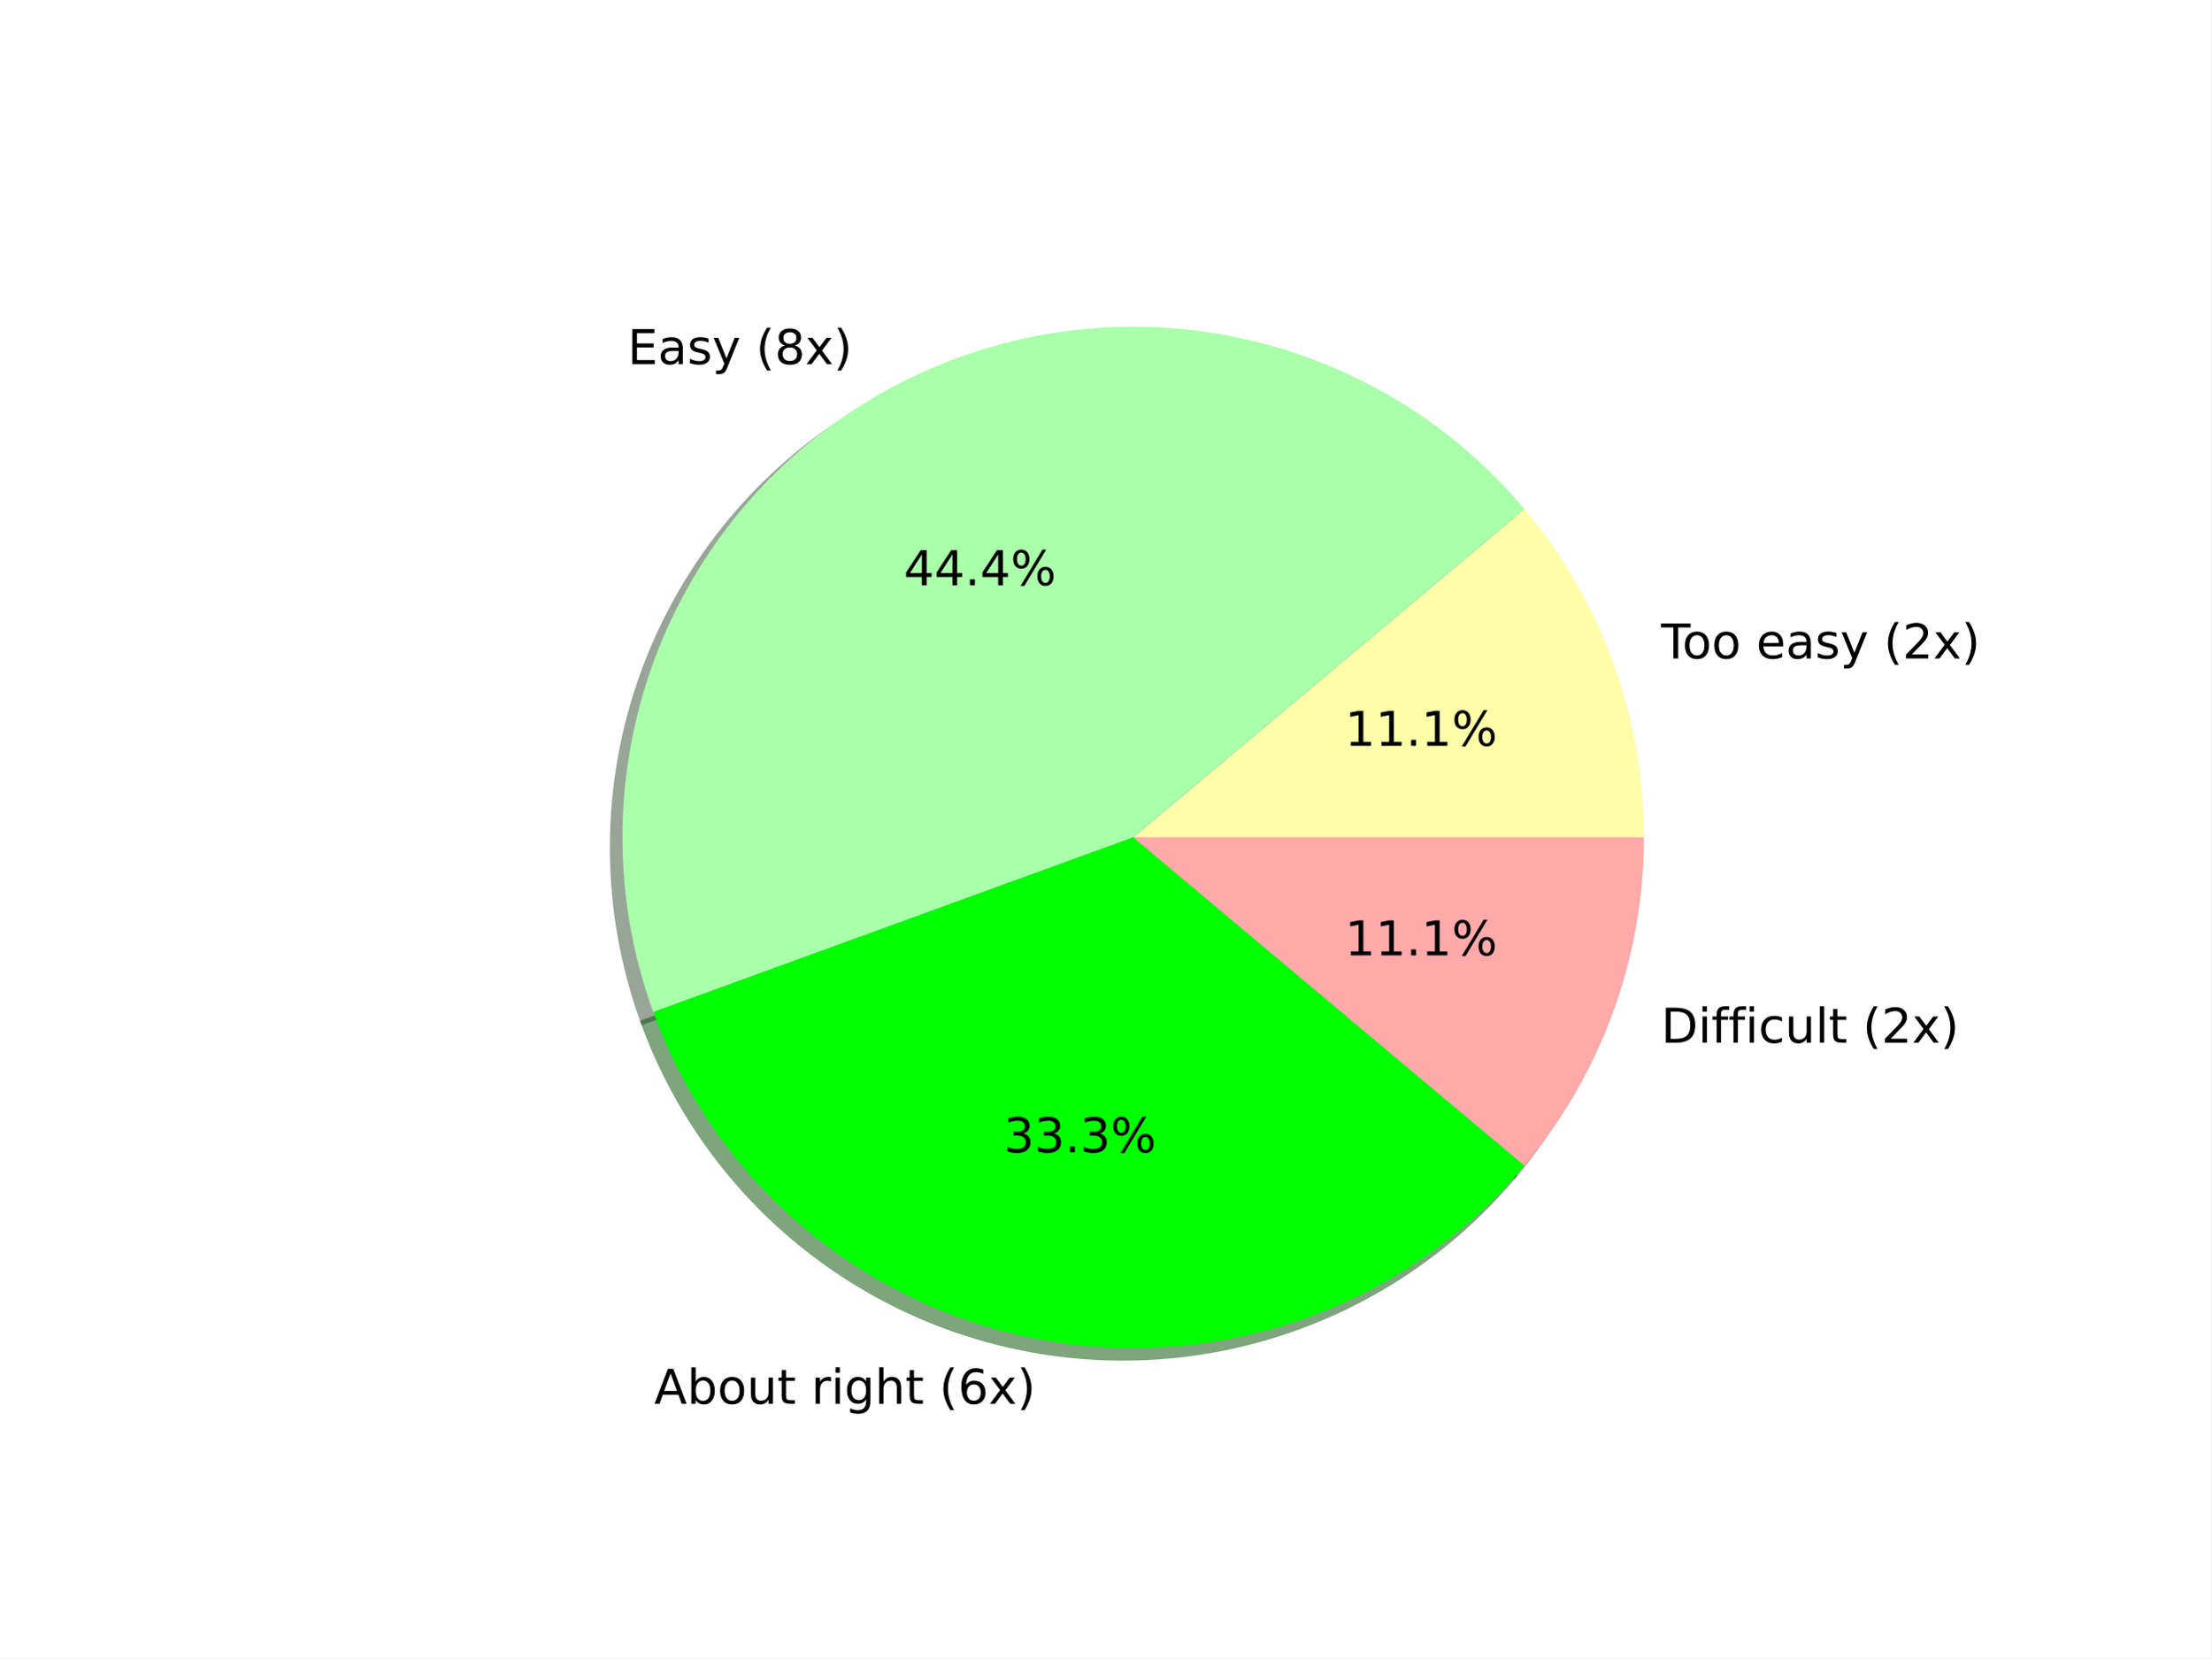
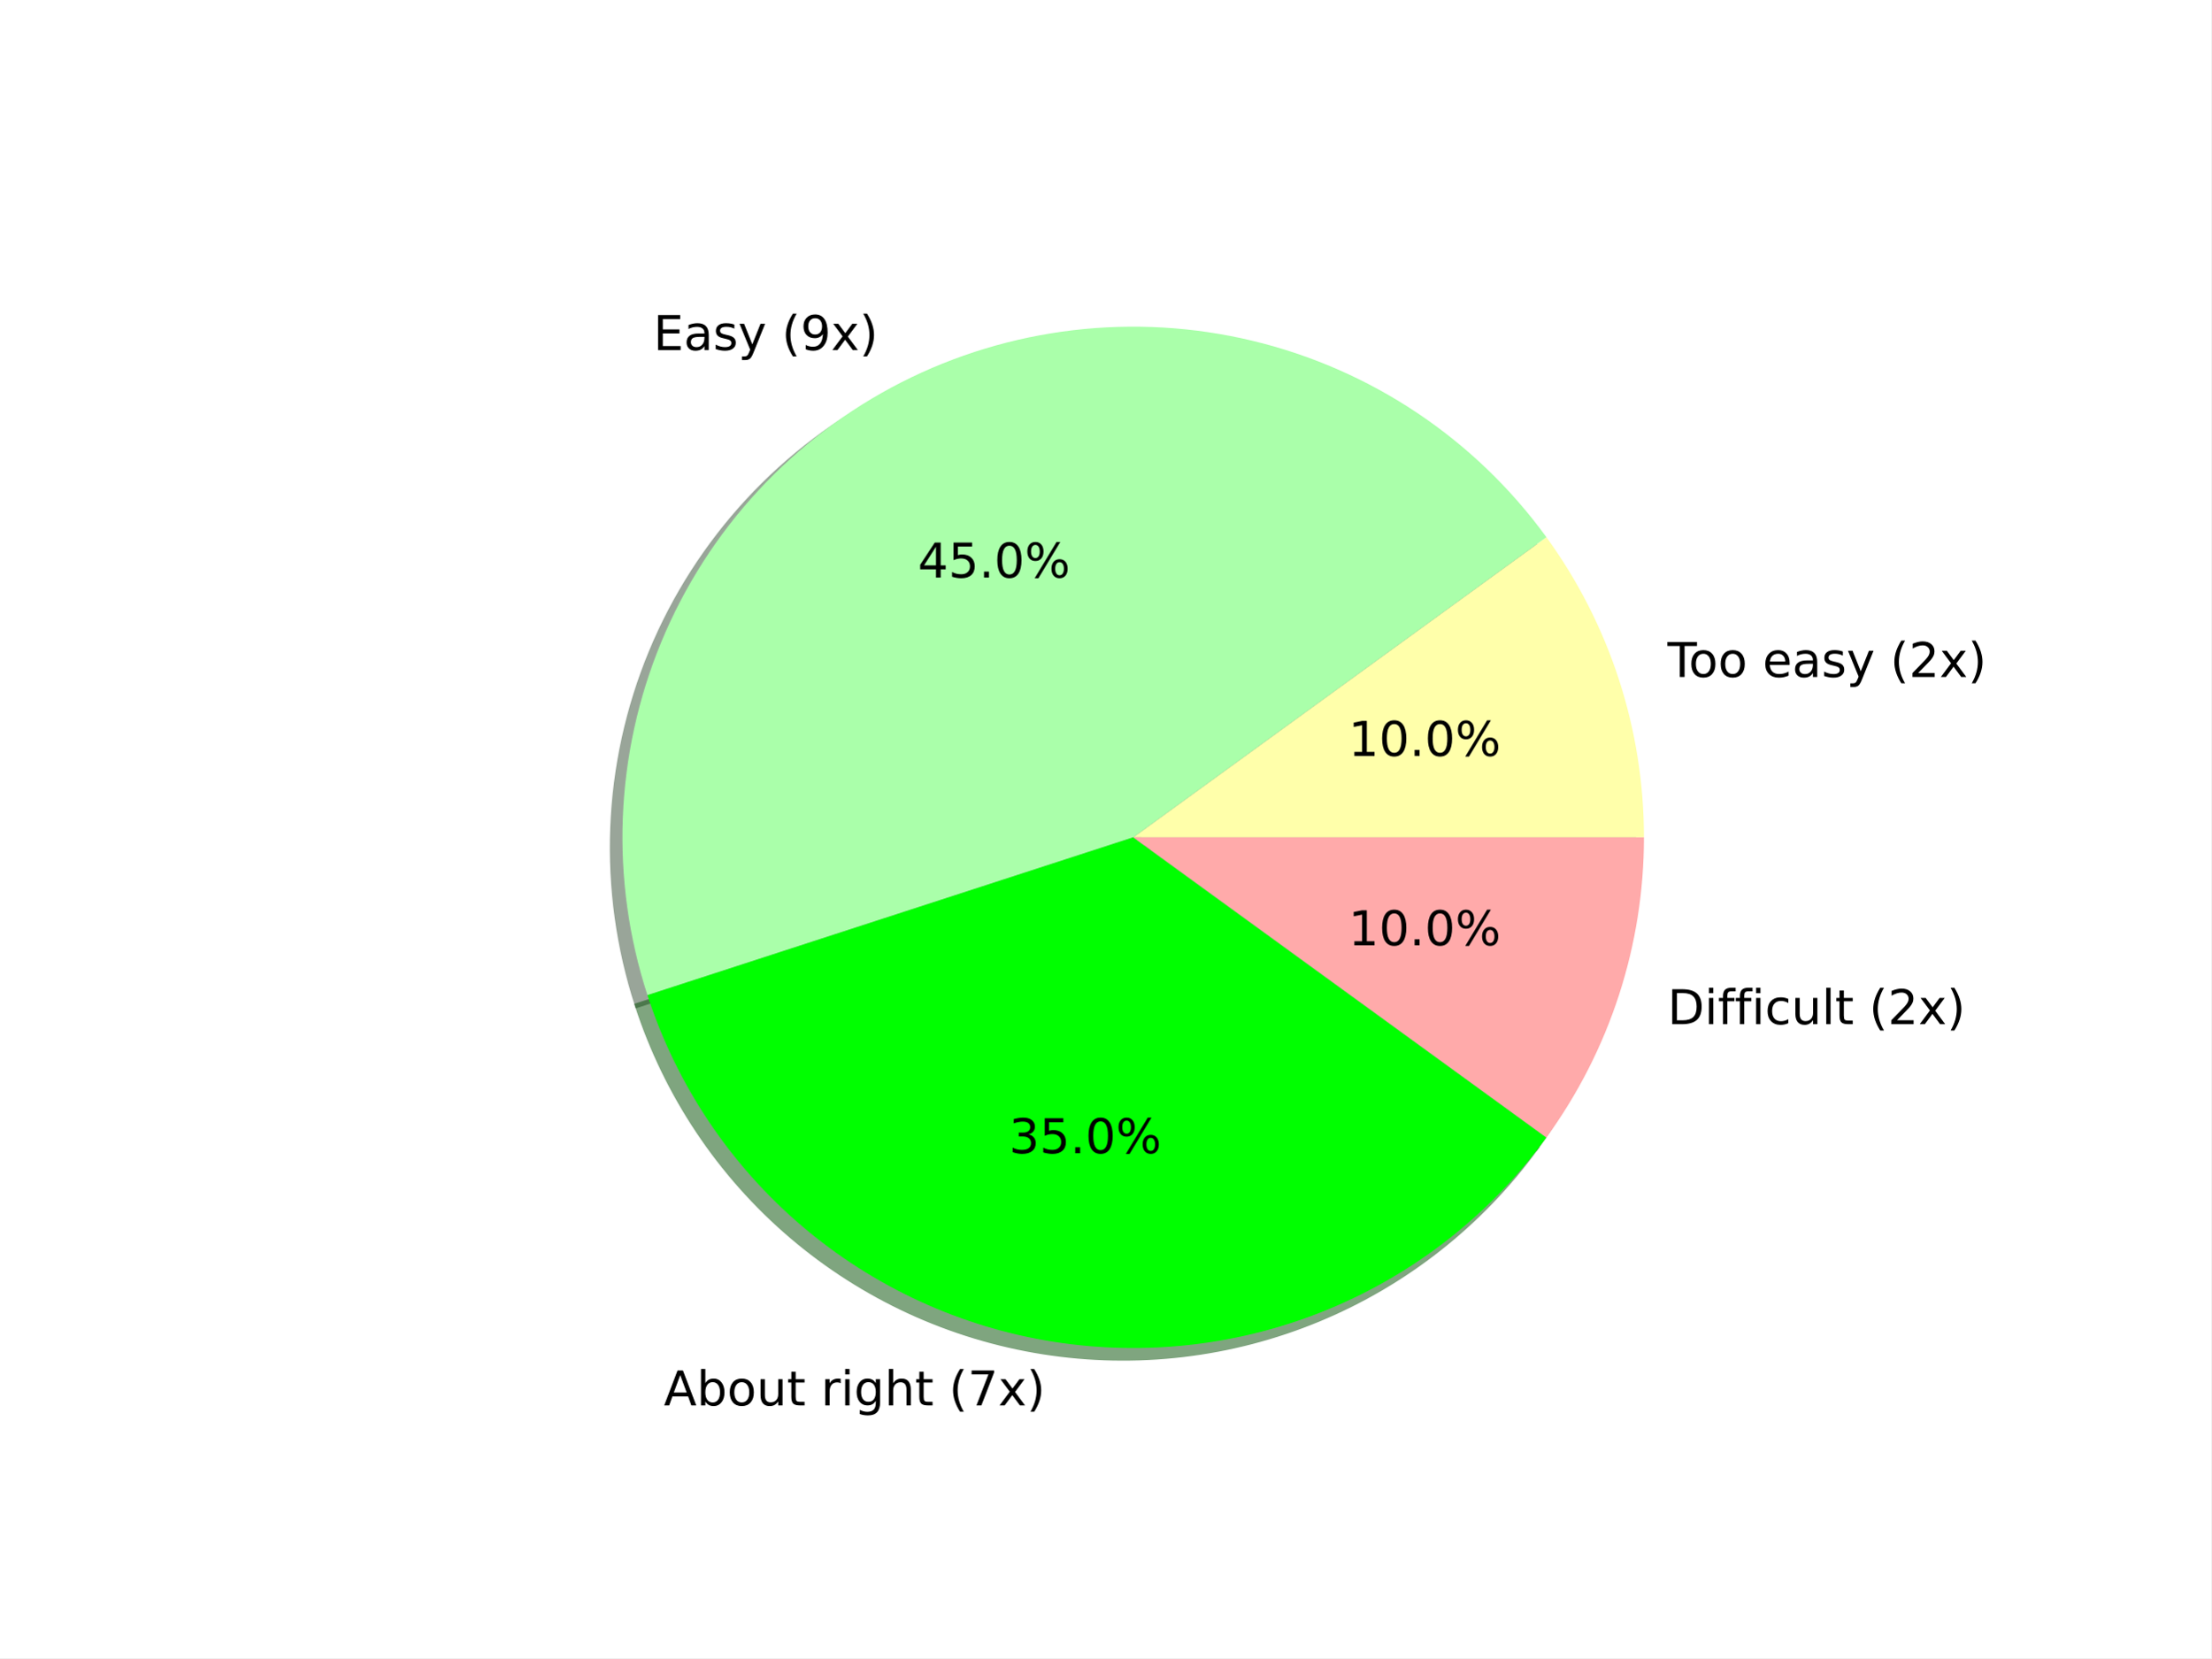
<svg xmlns="http://www.w3.org/2000/svg" xmlns:xlink="http://www.w3.org/1999/xlink" width="460.8pt" height="345.6pt" viewBox="0 0 460.8 345.6" version="1.1">
  <defs>
    <style type="text/css">*{stroke-linejoin: round; stroke-linecap: butt}</style>
  </defs>
  <g id="figure_1">
    <g id="patch_1">
      <path d="M 0 345.6  L 460.8 345.6  L 460.8 0  L 0 0  z " style="fill: #ffffff" />
    </g>
    <g id="axes_1">
      <g id="patch_2">
-         <path d="M 340.476 176.657  C 340.476 164.24 338.303 151.919 334.056 140.251  C 329.81 128.583 323.554 117.747 315.573 108.235  L 234.031 176.657  L 340.476 176.657  z " style="fill: #4c4c33; opacity: 0.5; stroke: #4c4c33; stroke-linejoin: miter" />
+         <path d="M 340.476 176.657  C 340.476 165.487 338.718 154.387 335.266 143.764  C 331.814 133.141 326.712 123.127 320.147 114.09  L 234.031 176.657  L 340.476 176.657  z " style="fill: #4c4c33; opacity: 0.5; stroke: #4c4c33; stroke-linejoin: miter" />
      </g>
      <g id="patch_3">
-         <path d="M 315.573 108.235  C 299.49 89.069 277.154 76.174 252.515 71.829  C 227.876 67.485 202.476 71.963 180.809 84.473  C 159.141 96.983 142.563 116.74 134.006 140.251  C 125.449 163.761 125.449 189.553 134.006 213.063  L 234.031 176.657  L 315.573 108.235  z " style="fill: #334c33; opacity: 0.5; stroke: #334c33; stroke-linejoin: miter" />
+         <path d="M 320.147 114.09  C 305.253 93.591 283.519 79.068 258.88 73.153  C 234.242 67.238 208.283 70.31 185.706 81.814  C 163.129 93.317 145.386 112.513 135.689 135.922  C 125.992 159.332 124.966 185.452 132.796 209.55  L 234.031 176.657  L 320.147 114.09  z " style="fill: #334c33; opacity: 0.5; stroke: #334c33; stroke-linejoin: miter" />
      </g>
      <g id="patch_4">
-         <path d="M 134.006 213.063  C 140.396 230.62 151.297 246.189 165.61 258.198  C 179.922 270.208 197.147 278.24 215.547 281.485  C 233.947 284.729 252.881 283.072 270.437 276.682  C 287.994 270.292 303.563 259.391 315.573 245.078  L 234.031 176.657  L 134.006 213.063  z " style="fill: #004c00; opacity: 0.5; stroke: #004c00; stroke-linejoin: miter" />
+         <path d="M 132.796 209.55  C 138.862 228.218 149.975 244.85 164.901 257.598  C 179.827 270.346 197.992 278.721 217.379 281.791  C 236.767 284.862 256.631 282.511 274.766 274.999  C 292.901 267.487 308.609 255.104 320.147 239.224  L 234.031 176.657  L 132.796 209.55  z " style="fill: #004c00; opacity: 0.5; stroke: #004c00; stroke-linejoin: miter" />
      </g>
      <g id="patch_5">
-         <path d="M 315.573 245.078  C 323.554 235.566 329.81 224.731 334.057 213.063  C 338.303 201.395 340.476 189.074 340.476 176.657  L 234.031 176.657  L 315.573 245.078  z " style="fill: #4c3333; opacity: 0.5; stroke: #4c3333; stroke-linejoin: miter" />
+         <path d="M 320.147 239.224  C 326.712 230.187 331.814 220.173 335.266 209.55  C 338.718 198.927 340.476 187.827 340.476 176.657  L 234.031 176.657  L 320.147 239.224  z " style="fill: #4c3333; opacity: 0.5; stroke: #4c3333; stroke-linejoin: miter" />
      </g>
      <g id="patch_6">
-         <path d="M 342.605 174.528  C 342.605 162.111 340.432 149.79 336.185 138.122  C 331.939 126.454 325.683 115.618 317.701 106.107  L 236.16 174.528  L 342.605 174.528  z " style="fill: #ffffaa" />
+         <path d="M 342.605 174.528  C 342.605 163.358 340.847 152.258 337.395 141.635  C 333.943 131.012 328.841 120.998 322.276 111.961  L 236.16 174.528  L 342.605 174.528  z " style="fill: #ffffaa" />
      </g>
      <g id="patch_7">
-         <path d="M 317.701 106.107  C 301.619 86.941 279.283 74.045 254.644 69.7  C 230.005 65.356 204.605 69.834 182.938 82.344  C 161.27 94.854 144.692 114.611 136.135 138.122  C 127.577 161.632 127.577 187.424 136.135 210.934  L 236.16 174.528  L 317.701 106.107  z " style="fill: #aaffaa" />
+         <path d="M 322.276 111.961  C 307.382 91.462 285.647 76.939 261.009 71.024  C 236.371 65.109 210.412 68.182 187.835 79.685  C 165.258 91.188 147.514 110.384 137.818 133.793  C 128.121 157.203 127.095 183.323 134.925 207.421  L 236.16 174.528  L 322.276 111.961  z " style="fill: #aaffaa" />
      </g>
      <g id="patch_8">
-         <path d="M 136.135 210.934  C 142.525 228.491 153.426 244.06 167.739 256.069  C 182.051 268.079 199.276 276.111 217.676 279.356  C 236.076 282.6 255.009 280.944 272.566 274.553  C 290.123 268.163 305.692 257.262 317.701 242.949  L 236.16 174.528  L 136.135 210.934  z " style="fill: #00ff00" />
+         <path d="M 134.925 207.421  C 140.991 226.09 152.104 242.721 167.03 255.469  C 181.956 268.217 200.121 276.592 219.508 279.662  C 238.896 282.733 258.76 280.382 276.895 272.87  C 295.03 265.358 310.738 252.975 322.276 237.095  L 236.16 174.528  L 134.925 207.421  z " style="fill: #00ff00" />
      </g>
      <g id="patch_9">
-         <path d="M 317.701 242.949  C 325.683 233.438 331.939 222.602 336.185 210.934  C 340.432 199.266 342.605 186.945 342.605 174.528  L 236.16 174.528  L 317.701 242.949  z " style="fill: #ffaaaa" />
+         <path d="M 322.276 237.095  C 328.841 228.058 333.943 218.044 337.395 207.421  C 340.847 196.798 342.605 185.698 342.605 174.528  L 236.16 174.528  L 322.276 237.095  z " style="fill: #ffaaaa" />
      </g>
      <g id="matplotlib.axis_1" />
      <g id="matplotlib.axis_2" />
      <g id="text_1">
-         <g transform="translate(346.1879 137.2405)scale(0.1 -0.1)">
+         <g transform="translate(347.5185 141.1048)scale(0.1 -0.1)">
          <defs>
            <path id="DejaVuSans-54" d="M -19 4666  L 3928 4666  L 3928 4134  L 2272 4134  L 2272 0  L 1638 0  L 1638 4134  L -19 4134  L -19 4666  z " transform="scale(0.015625)" />
            <path id="DejaVuSans-6f" d="M 1959 3097  Q 1497 3097 1228 2736  Q 959 2375 959 1747  Q 959 1119 1226 758  Q 1494 397 1959 397  Q 2419 397 2687 759  Q 2956 1122 2956 1747  Q 2956 2369 2687 2733  Q 2419 3097 1959 3097  z M 1959 3584  Q 2709 3584 3137 3096  Q 3566 2609 3566 1747  Q 3566 888 3137 398  Q 2709 -91 1959 -91  Q 1206 -91 779 398  Q 353 888 353 1747  Q 353 2609 779 3096  Q 1206 3584 1959 3584  z " transform="scale(0.015625)" />
            <path id="DejaVuSans-20" transform="scale(0.015625)" />
            <path id="DejaVuSans-65" d="M 3597 1894  L 3597 1613  L 953 1613  Q 991 1019 1311 708  Q 1631 397 2203 397  Q 2534 397 2845 478  Q 3156 559 3463 722  L 3463 178  Q 3153 47 2828 -22  Q 2503 -91 2169 -91  Q 1331 -91 842 396  Q 353 884 353 1716  Q 353 2575 817 3079  Q 1281 3584 2069 3584  Q 2775 3584 3186 3129  Q 3597 2675 3597 1894  z M 3022 2063  Q 3016 2534 2758 2815  Q 2500 3097 2075 3097  Q 1594 3097 1305 2825  Q 1016 2553 972 2059  L 3022 2063  z " transform="scale(0.015625)" />
            <path id="DejaVuSans-61" d="M 2194 1759  Q 1497 1759 1228 1600  Q 959 1441 959 1056  Q 959 750 1161 570  Q 1363 391 1709 391  Q 2188 391 2477 730  Q 2766 1069 2766 1631  L 2766 1759  L 2194 1759  z M 3341 1997  L 3341 0  L 2766 0  L 2766 531  Q 2569 213 2275 61  Q 1981 -91 1556 -91  Q 1019 -91 701 211  Q 384 513 384 1019  Q 384 1609 779 1909  Q 1175 2209 1959 2209  L 2766 2209  L 2766 2266  Q 2766 2663 2505 2880  Q 2244 3097 1772 3097  Q 1472 3097 1187 3025  Q 903 2953 641 2809  L 641 3341  Q 956 3463 1253 3523  Q 1550 3584 1831 3584  Q 2591 3584 2966 3190  Q 3341 2797 3341 1997  z " transform="scale(0.015625)" />
            <path id="DejaVuSans-73" d="M 2834 3397  L 2834 2853  Q 2591 2978 2328 3040  Q 2066 3103 1784 3103  Q 1356 3103 1142 2972  Q 928 2841 928 2578  Q 928 2378 1081 2264  Q 1234 2150 1697 2047  L 1894 2003  Q 2506 1872 2764 1633  Q 3022 1394 3022 966  Q 3022 478 2636 193  Q 2250 -91 1575 -91  Q 1294 -91 989 -36  Q 684 19 347 128  L 347 722  Q 666 556 975 473  Q 1284 391 1588 391  Q 1994 391 2212 530  Q 2431 669 2431 922  Q 2431 1156 2273 1281  Q 2116 1406 1581 1522  L 1381 1569  Q 847 1681 609 1914  Q 372 2147 372 2553  Q 372 3047 722 3315  Q 1072 3584 1716 3584  Q 2034 3584 2315 3537  Q 2597 3491 2834 3397  z " transform="scale(0.015625)" />
            <path id="DejaVuSans-79" d="M 2059 -325  Q 1816 -950 1584 -1140  Q 1353 -1331 966 -1331  L 506 -1331  L 506 -850  L 844 -850  Q 1081 -850 1212 -737  Q 1344 -625 1503 -206  L 1606 56  L 191 3500  L 800 3500  L 1894 763  L 2988 3500  L 3597 3500  L 2059 -325  z " transform="scale(0.015625)" />
            <path id="DejaVuSans-28" d="M 1984 4856  Q 1566 4138 1362 3434  Q 1159 2731 1159 2009  Q 1159 1288 1364 580  Q 1569 -128 1984 -844  L 1484 -844  Q 1016 -109 783 600  Q 550 1309 550 2009  Q 550 2706 781 3412  Q 1013 4119 1484 4856  L 1984 4856  z " transform="scale(0.015625)" />
            <path id="DejaVuSans-32" d="M 1228 531  L 3431 531  L 3431 0  L 469 0  L 469 531  Q 828 903 1448 1529  Q 2069 2156 2228 2338  Q 2531 2678 2651 2914  Q 2772 3150 2772 3378  Q 2772 3750 2511 3984  Q 2250 4219 1831 4219  Q 1534 4219 1204 4116  Q 875 4013 500 3803  L 500 4441  Q 881 4594 1212 4672  Q 1544 4750 1819 4750  Q 2544 4750 2975 4387  Q 3406 4025 3406 3419  Q 3406 3131 3298 2873  Q 3191 2616 2906 2266  Q 2828 2175 2409 1742  Q 1991 1309 1228 531  z " transform="scale(0.015625)" />
            <path id="DejaVuSans-78" d="M 3513 3500  L 2247 1797  L 3578 0  L 2900 0  L 1881 1375  L 863 0  L 184 0  L 1544 1831  L 300 3500  L 978 3500  L 1906 2253  L 2834 3500  L 3513 3500  z " transform="scale(0.015625)" />
            <path id="DejaVuSans-29" d="M 513 4856  L 1013 4856  Q 1481 4119 1714 3412  Q 1947 2706 1947 2009  Q 1947 1309 1714 600  Q 1481 -109 1013 -844  L 513 -844  Q 928 -128 1133 580  Q 1338 1288 1338 2009  Q 1338 2731 1133 3434  Q 928 4138 513 4856  z " transform="scale(0.015625)" />
          </defs>
          <use xlink:href="#DejaVuSans-54" />
          <use xlink:href="#DejaVuSans-6f" x="44.084" />
          <use xlink:href="#DejaVuSans-6f" x="105.266" />
          <use xlink:href="#DejaVuSans-20" x="166.447" />
          <use xlink:href="#DejaVuSans-65" x="198.234" />
          <use xlink:href="#DejaVuSans-61" x="259.758" />
          <use xlink:href="#DejaVuSans-73" x="321.037" />
          <use xlink:href="#DejaVuSans-79" x="373.137" />
          <use xlink:href="#DejaVuSans-20" x="432.316" />
          <use xlink:href="#DejaVuSans-28" x="464.104" />
          <use xlink:href="#DejaVuSans-32" x="503.117" />
          <use xlink:href="#DejaVuSans-78" x="566.74" />
          <use xlink:href="#DejaVuSans-29" x="625.92" />
        </g>
      </g>
      <g id="text_2">
-         <g transform="translate(280.2916 155.4436)scale(0.1 -0.1)">
+         <g transform="translate(281.0174 157.5514)scale(0.1 -0.1)">
          <defs>
            <path id="DejaVuSans-31" d="M 794 531  L 1825 531  L 1825 4091  L 703 3866  L 703 4441  L 1819 4666  L 2450 4666  L 2450 531  L 3481 531  L 3481 0  L 794 0  L 794 531  z " transform="scale(0.015625)" />
+             <path id="DejaVuSans-30" d="M 2034 4250  Q 1547 4250 1301 3770  Q 1056 3291 1056 2328  Q 1056 1369 1301 889  Q 1547 409 2034 409  Q 2525 409 2770 889  Q 3016 1369 3016 2328  Q 3016 3291 2770 3770  Q 2525 4250 2034 4250  z M 2034 4750  Q 2819 4750 3233 4129  Q 3647 3509 3647 2328  Q 3647 1150 3233 529  Q 2819 -91 2034 -91  Q 1250 -91 836 529  Q 422 1150 422 2328  Q 422 3509 836 4129  Q 1250 4750 2034 4750  z " transform="scale(0.015625)" />
            <path id="DejaVuSans-2e" d="M 684 794  L 1344 794  L 1344 0  L 684 0  L 684 794  z " transform="scale(0.015625)" />
            <path id="DejaVuSans-25" d="M 4653 2053  Q 4381 2053 4226 1822  Q 4072 1591 4072 1178  Q 4072 772 4226 539  Q 4381 306 4653 306  Q 4919 306 5073 539  Q 5228 772 5228 1178  Q 5228 1588 5073 1820  Q 4919 2053 4653 2053  z M 4653 2450  Q 5147 2450 5437 2106  Q 5728 1763 5728 1178  Q 5728 594 5436 251  Q 5144 -91 4653 -91  Q 4153 -91 3862 251  Q 3572 594 3572 1178  Q 3572 1766 3864 2108  Q 4156 2450 4653 2450  z M 1428 4353  Q 1159 4353 1004 4120  Q 850 3888 850 3481  Q 850 3069 1003 2837  Q 1156 2606 1428 2606  Q 1700 2606 1854 2837  Q 2009 3069 2009 3481  Q 2009 3884 1853 4118  Q 1697 4353 1428 4353  z M 4250 4750  L 4750 4750  L 1831 -91  L 1331 -91  L 4250 4750  z M 1428 4750  Q 1922 4750 2215 4408  Q 2509 4066 2509 3481  Q 2509 2891 2217 2550  Q 1925 2209 1428 2209  Q 931 2209 642 2551  Q 353 2894 353 3481  Q 353 4063 643 4406  Q 934 4750 1428 4750  z " transform="scale(0.015625)" />
          </defs>
          <use xlink:href="#DejaVuSans-31" />
-           <use xlink:href="#DejaVuSans-31" x="63.623" />
+           <use xlink:href="#DejaVuSans-30" x="63.623" />
          <use xlink:href="#DejaVuSans-2e" x="127.246" />
-           <use xlink:href="#DejaVuSans-31" x="159.033" />
+           <use xlink:href="#DejaVuSans-30" x="159.033" />
          <use xlink:href="#DejaVuSans-25" x="222.656" />
        </g>
      </g>
      <g id="text_3">
-         <g transform="translate(130.7779 75.88509)scale(0.1 -0.1)">
+         <g transform="translate(136.1651 72.96006)scale(0.1 -0.1)">
          <defs>
            <path id="DejaVuSans-45" d="M 628 4666  L 3578 4666  L 3578 4134  L 1259 4134  L 1259 2753  L 3481 2753  L 3481 2222  L 1259 2222  L 1259 531  L 3634 531  L 3634 0  L 628 0  L 628 4666  z " transform="scale(0.015625)" />
-             <path id="DejaVuSans-38" d="M 2034 2216  Q 1584 2216 1326 1975  Q 1069 1734 1069 1313  Q 1069 891 1326 650  Q 1584 409 2034 409  Q 2484 409 2743 651  Q 3003 894 3003 1313  Q 3003 1734 2745 1975  Q 2488 2216 2034 2216  z M 1403 2484  Q 997 2584 770 2862  Q 544 3141 544 3541  Q 544 4100 942 4425  Q 1341 4750 2034 4750  Q 2731 4750 3128 4425  Q 3525 4100 3525 3541  Q 3525 3141 3298 2862  Q 3072 2584 2669 2484  Q 3125 2378 3379 2068  Q 3634 1759 3634 1313  Q 3634 634 3220 271  Q 2806 -91 2034 -91  Q 1263 -91 848 271  Q 434 634 434 1313  Q 434 1759 690 2068  Q 947 2378 1403 2484  z M 1172 3481  Q 1172 3119 1398 2916  Q 1625 2713 2034 2713  Q 2441 2713 2670 2916  Q 2900 3119 2900 3481  Q 2900 3844 2670 4047  Q 2441 4250 2034 4250  Q 1625 4250 1398 4047  Q 1172 3844 1172 3481  z " transform="scale(0.015625)" />
+             <path id="DejaVuSans-39" d="M 703 97  L 703 672  Q 941 559 1184 500  Q 1428 441 1663 441  Q 2288 441 2617 861  Q 2947 1281 2994 2138  Q 2813 1869 2534 1725  Q 2256 1581 1919 1581  Q 1219 1581 811 2004  Q 403 2428 403 3163  Q 403 3881 828 4315  Q 1253 4750 1959 4750  Q 2769 4750 3195 4129  Q 3622 3509 3622 2328  Q 3622 1225 3098 567  Q 2575 -91 1691 -91  Q 1453 -91 1209 -44  Q 966 3 703 97  z M 1959 2075  Q 2384 2075 2632 2365  Q 2881 2656 2881 3163  Q 2881 3666 2632 3958  Q 2384 4250 1959 4250  Q 1534 4250 1286 3958  Q 1038 3666 1038 3163  Q 1038 2656 1286 2365  Q 1534 2075 1959 2075  z " transform="scale(0.015625)" />
          </defs>
          <use xlink:href="#DejaVuSans-45" />
          <use xlink:href="#DejaVuSans-61" x="63.184" />
          <use xlink:href="#DejaVuSans-73" x="124.463" />
          <use xlink:href="#DejaVuSans-79" x="176.562" />
          <use xlink:href="#DejaVuSans-20" x="235.742" />
          <use xlink:href="#DejaVuSans-28" x="267.529" />
-           <use xlink:href="#DejaVuSans-38" x="306.543" />
+           <use xlink:href="#DejaVuSans-39" x="306.543" />
          <use xlink:href="#DejaVuSans-78" x="370.166" />
          <use xlink:href="#DejaVuSans-29" x="429.346" />
        </g>
      </g>
      <g id="text_4">
-         <g transform="translate(188.343 121.977)scale(0.1 -0.1)">
+         <g transform="translate(191.2815 120.3816)scale(0.1 -0.1)">
          <defs>
            <path id="DejaVuSans-34" d="M 2419 4116  L 825 1625  L 2419 1625  L 2419 4116  z M 2253 4666  L 3047 4666  L 3047 1625  L 3713 1625  L 3713 1100  L 3047 1100  L 3047 0  L 2419 0  L 2419 1100  L 313 1100  L 313 1709  L 2253 4666  z " transform="scale(0.015625)" />
+             <path id="DejaVuSans-35" d="M 691 4666  L 3169 4666  L 3169 4134  L 1269 4134  L 1269 2991  Q 1406 3038 1543 3061  Q 1681 3084 1819 3084  Q 2600 3084 3056 2656  Q 3513 2228 3513 1497  Q 3513 744 3044 326  Q 2575 -91 1722 -91  Q 1428 -91 1123 -41  Q 819 9 494 109  L 494 744  Q 775 591 1075 516  Q 1375 441 1709 441  Q 2250 441 2565 725  Q 2881 1009 2881 1497  Q 2881 1984 2565 2268  Q 2250 2553 1709 2553  Q 1456 2553 1204 2497  Q 953 2441 691 2322  L 691 4666  z " transform="scale(0.015625)" />
          </defs>
          <use xlink:href="#DejaVuSans-34" />
-           <use xlink:href="#DejaVuSans-34" x="63.623" />
+           <use xlink:href="#DejaVuSans-35" x="63.623" />
          <use xlink:href="#DejaVuSans-2e" x="127.246" />
-           <use xlink:href="#DejaVuSans-34" x="159.033" />
+           <use xlink:href="#DejaVuSans-30" x="159.033" />
          <use xlink:href="#DejaVuSans-25" x="222.656" />
        </g>
      </g>
      <g id="text_5">
-         <g transform="translate(136.3261 292.5978)scale(0.1 -0.1)">
+         <g transform="translate(138.3416 292.9351)scale(0.1 -0.1)">
          <defs>
            <path id="DejaVuSans-41" d="M 2188 4044  L 1331 1722  L 3047 1722  L 2188 4044  z M 1831 4666  L 2547 4666  L 4325 0  L 3669 0  L 3244 1197  L 1141 1197  L 716 0  L 50 0  L 1831 4666  z " transform="scale(0.015625)" />
            <path id="DejaVuSans-62" d="M 3116 1747  Q 3116 2381 2855 2742  Q 2594 3103 2138 3103  Q 1681 3103 1420 2742  Q 1159 2381 1159 1747  Q 1159 1113 1420 752  Q 1681 391 2138 391  Q 2594 391 2855 752  Q 3116 1113 3116 1747  z M 1159 2969  Q 1341 3281 1617 3432  Q 1894 3584 2278 3584  Q 2916 3584 3314 3078  Q 3713 2572 3713 1747  Q 3713 922 3314 415  Q 2916 -91 2278 -91  Q 1894 -91 1617 61  Q 1341 213 1159 525  L 1159 0  L 581 0  L 581 4863  L 1159 4863  L 1159 2969  z " transform="scale(0.015625)" />
            <path id="DejaVuSans-75" d="M 544 1381  L 544 3500  L 1119 3500  L 1119 1403  Q 1119 906 1312 657  Q 1506 409 1894 409  Q 2359 409 2629 706  Q 2900 1003 2900 1516  L 2900 3500  L 3475 3500  L 3475 0  L 2900 0  L 2900 538  Q 2691 219 2414 64  Q 2138 -91 1772 -91  Q 1169 -91 856 284  Q 544 659 544 1381  z M 1991 3584  L 1991 3584  z " transform="scale(0.015625)" />
            <path id="DejaVuSans-74" d="M 1172 4494  L 1172 3500  L 2356 3500  L 2356 3053  L 1172 3053  L 1172 1153  Q 1172 725 1289 603  Q 1406 481 1766 481  L 2356 481  L 2356 0  L 1766 0  Q 1100 0 847 248  Q 594 497 594 1153  L 594 3053  L 172 3053  L 172 3500  L 594 3500  L 594 4494  L 1172 4494  z " transform="scale(0.015625)" />
            <path id="DejaVuSans-72" d="M 2631 2963  Q 2534 3019 2420 3045  Q 2306 3072 2169 3072  Q 1681 3072 1420 2755  Q 1159 2438 1159 1844  L 1159 0  L 581 0  L 581 3500  L 1159 3500  L 1159 2956  Q 1341 3275 1631 3429  Q 1922 3584 2338 3584  Q 2397 3584 2469 3576  Q 2541 3569 2628 3553  L 2631 2963  z " transform="scale(0.015625)" />
            <path id="DejaVuSans-69" d="M 603 3500  L 1178 3500  L 1178 0  L 603 0  L 603 3500  z M 603 4863  L 1178 4863  L 1178 4134  L 603 4134  L 603 4863  z " transform="scale(0.015625)" />
            <path id="DejaVuSans-67" d="M 2906 1791  Q 2906 2416 2648 2759  Q 2391 3103 1925 3103  Q 1463 3103 1205 2759  Q 947 2416 947 1791  Q 947 1169 1205 825  Q 1463 481 1925 481  Q 2391 481 2648 825  Q 2906 1169 2906 1791  z M 3481 434  Q 3481 -459 3084 -895  Q 2688 -1331 1869 -1331  Q 1566 -1331 1297 -1286  Q 1028 -1241 775 -1147  L 775 -588  Q 1028 -725 1275 -790  Q 1522 -856 1778 -856  Q 2344 -856 2625 -561  Q 2906 -266 2906 331  L 2906 616  Q 2728 306 2450 153  Q 2172 0 1784 0  Q 1141 0 747 490  Q 353 981 353 1791  Q 353 2603 747 3093  Q 1141 3584 1784 3584  Q 2172 3584 2450 3431  Q 2728 3278 2906 2969  L 2906 3500  L 3481 3500  L 3481 434  z " transform="scale(0.015625)" />
            <path id="DejaVuSans-68" d="M 3513 2113  L 3513 0  L 2938 0  L 2938 2094  Q 2938 2591 2744 2837  Q 2550 3084 2163 3084  Q 1697 3084 1428 2787  Q 1159 2491 1159 1978  L 1159 0  L 581 0  L 581 4863  L 1159 4863  L 1159 2956  Q 1366 3272 1645 3428  Q 1925 3584 2291 3584  Q 2894 3584 3203 3211  Q 3513 2838 3513 2113  z " transform="scale(0.015625)" />
-             <path id="DejaVuSans-36" d="M 2113 2584  Q 1688 2584 1439 2293  Q 1191 2003 1191 1497  Q 1191 994 1439 701  Q 1688 409 2113 409  Q 2538 409 2786 701  Q 3034 994 3034 1497  Q 3034 2003 2786 2293  Q 2538 2584 2113 2584  z M 3366 4563  L 3366 3988  Q 3128 4100 2886 4159  Q 2644 4219 2406 4219  Q 1781 4219 1451 3797  Q 1122 3375 1075 2522  Q 1259 2794 1537 2939  Q 1816 3084 2150 3084  Q 2853 3084 3261 2657  Q 3669 2231 3669 1497  Q 3669 778 3244 343  Q 2819 -91 2113 -91  Q 1303 -91 875 529  Q 447 1150 447 2328  Q 447 3434 972 4092  Q 1497 4750 2381 4750  Q 2619 4750 2861 4703  Q 3103 4656 3366 4563  z " transform="scale(0.015625)" />
+             <path id="DejaVuSans-37" d="M 525 4666  L 3525 4666  L 3525 4397  L 1831 0  L 1172 0  L 2766 4134  L 525 4134  L 525 4666  z " transform="scale(0.015625)" />
          </defs>
          <use xlink:href="#DejaVuSans-41" />
          <use xlink:href="#DejaVuSans-62" x="68.408" />
          <use xlink:href="#DejaVuSans-6f" x="131.885" />
          <use xlink:href="#DejaVuSans-75" x="193.066" />
          <use xlink:href="#DejaVuSans-74" x="256.445" />
          <use xlink:href="#DejaVuSans-20" x="295.654" />
          <use xlink:href="#DejaVuSans-72" x="327.441" />
          <use xlink:href="#DejaVuSans-69" x="368.555" />
          <use xlink:href="#DejaVuSans-67" x="396.338" />
          <use xlink:href="#DejaVuSans-68" x="459.814" />
          <use xlink:href="#DejaVuSans-74" x="523.193" />
          <use xlink:href="#DejaVuSans-20" x="562.402" />
          <use xlink:href="#DejaVuSans-28" x="594.189" />
-           <use xlink:href="#DejaVuSans-36" x="633.203" />
+           <use xlink:href="#DejaVuSans-37" x="633.203" />
          <use xlink:href="#DejaVuSans-78" x="696.826" />
          <use xlink:href="#DejaVuSans-29" x="756.006" />
        </g>
      </g>
      <g id="text_6">
-         <g transform="translate(209.186 240.184)scale(0.1 -0.1)">
+         <g transform="translate(210.2854 240.3679)scale(0.1 -0.1)">
          <defs>
            <path id="DejaVuSans-33" d="M 2597 2516  Q 3050 2419 3304 2112  Q 3559 1806 3559 1356  Q 3559 666 3084 287  Q 2609 -91 1734 -91  Q 1441 -91 1130 -33  Q 819 25 488 141  L 488 750  Q 750 597 1062 519  Q 1375 441 1716 441  Q 2309 441 2620 675  Q 2931 909 2931 1356  Q 2931 1769 2642 2001  Q 2353 2234 1838 2234  L 1294 2234  L 1294 2753  L 1863 2753  Q 2328 2753 2575 2939  Q 2822 3125 2822 3475  Q 2822 3834 2567 4026  Q 2313 4219 1838 4219  Q 1578 4219 1281 4162  Q 984 4106 628 3988  L 628 4550  Q 988 4650 1302 4700  Q 1616 4750 1894 4750  Q 2613 4750 3031 4423  Q 3450 4097 3450 3541  Q 3450 3153 3228 2886  Q 3006 2619 2597 2516  z " transform="scale(0.015625)" />
          </defs>
          <use xlink:href="#DejaVuSans-33" />
-           <use xlink:href="#DejaVuSans-33" x="63.623" />
+           <use xlink:href="#DejaVuSans-35" x="63.623" />
          <use xlink:href="#DejaVuSans-2e" x="127.246" />
-           <use xlink:href="#DejaVuSans-33" x="159.033" />
+           <use xlink:href="#DejaVuSans-30" x="159.033" />
          <use xlink:href="#DejaVuSans-25" x="222.656" />
        </g>
      </g>
      <g id="text_7">
-         <g transform="translate(346.1879 217.3343)scale(0.1 -0.1)">
+         <g transform="translate(347.5185 213.47)scale(0.1 -0.1)">
          <defs>
            <path id="DejaVuSans-44" d="M 1259 4147  L 1259 519  L 2022 519  Q 2988 519 3436 956  Q 3884 1394 3884 2338  Q 3884 3275 3436 3711  Q 2988 4147 2022 4147  L 1259 4147  z M 628 4666  L 1925 4666  Q 3281 4666 3915 4102  Q 4550 3538 4550 2338  Q 4550 1131 3912 565  Q 3275 0 1925 0  L 628 0  L 628 4666  z " transform="scale(0.015625)" />
            <path id="DejaVuSans-66" d="M 2375 4863  L 2375 4384  L 1825 4384  Q 1516 4384 1395 4259  Q 1275 4134 1275 3809  L 1275 3500  L 2222 3500  L 2222 3053  L 1275 3053  L 1275 0  L 697 0  L 697 3053  L 147 3053  L 147 3500  L 697 3500  L 697 3744  Q 697 4328 969 4595  Q 1241 4863 1831 4863  L 2375 4863  z " transform="scale(0.015625)" />
            <path id="DejaVuSans-63" d="M 3122 3366  L 3122 2828  Q 2878 2963 2633 3030  Q 2388 3097 2138 3097  Q 1578 3097 1268 2742  Q 959 2388 959 1747  Q 959 1106 1268 751  Q 1578 397 2138 397  Q 2388 397 2633 464  Q 2878 531 3122 666  L 3122 134  Q 2881 22 2623 -34  Q 2366 -91 2075 -91  Q 1284 -91 818 406  Q 353 903 353 1747  Q 353 2603 823 3093  Q 1294 3584 2113 3584  Q 2378 3584 2631 3529  Q 2884 3475 3122 3366  z " transform="scale(0.015625)" />
            <path id="DejaVuSans-6c" d="M 603 4863  L 1178 4863  L 1178 0  L 603 0  L 603 4863  z " transform="scale(0.015625)" />
          </defs>
          <use xlink:href="#DejaVuSans-44" />
          <use xlink:href="#DejaVuSans-69" x="77.002" />
          <use xlink:href="#DejaVuSans-66" x="104.785" />
          <use xlink:href="#DejaVuSans-66" x="139.99" />
          <use xlink:href="#DejaVuSans-69" x="175.195" />
          <use xlink:href="#DejaVuSans-63" x="202.979" />
          <use xlink:href="#DejaVuSans-75" x="257.959" />
          <use xlink:href="#DejaVuSans-6c" x="321.338" />
          <use xlink:href="#DejaVuSans-74" x="349.121" />
          <use xlink:href="#DejaVuSans-20" x="388.33" />
          <use xlink:href="#DejaVuSans-28" x="420.117" />
          <use xlink:href="#DejaVuSans-32" x="459.131" />
          <use xlink:href="#DejaVuSans-78" x="522.754" />
          <use xlink:href="#DejaVuSans-29" x="581.934" />
        </g>
      </g>
      <g id="text_8">
-         <g transform="translate(280.2916 199.1311)scale(0.1 -0.1)">
+         <g transform="translate(281.0174 197.0233)scale(0.1 -0.1)">
          <use xlink:href="#DejaVuSans-31" />
-           <use xlink:href="#DejaVuSans-31" x="63.623" />
+           <use xlink:href="#DejaVuSans-30" x="63.623" />
          <use xlink:href="#DejaVuSans-2e" x="127.246" />
-           <use xlink:href="#DejaVuSans-31" x="159.033" />
+           <use xlink:href="#DejaVuSans-30" x="159.033" />
          <use xlink:href="#DejaVuSans-25" x="222.656" />
        </g>
      </g>
    </g>
  </g>
</svg>
